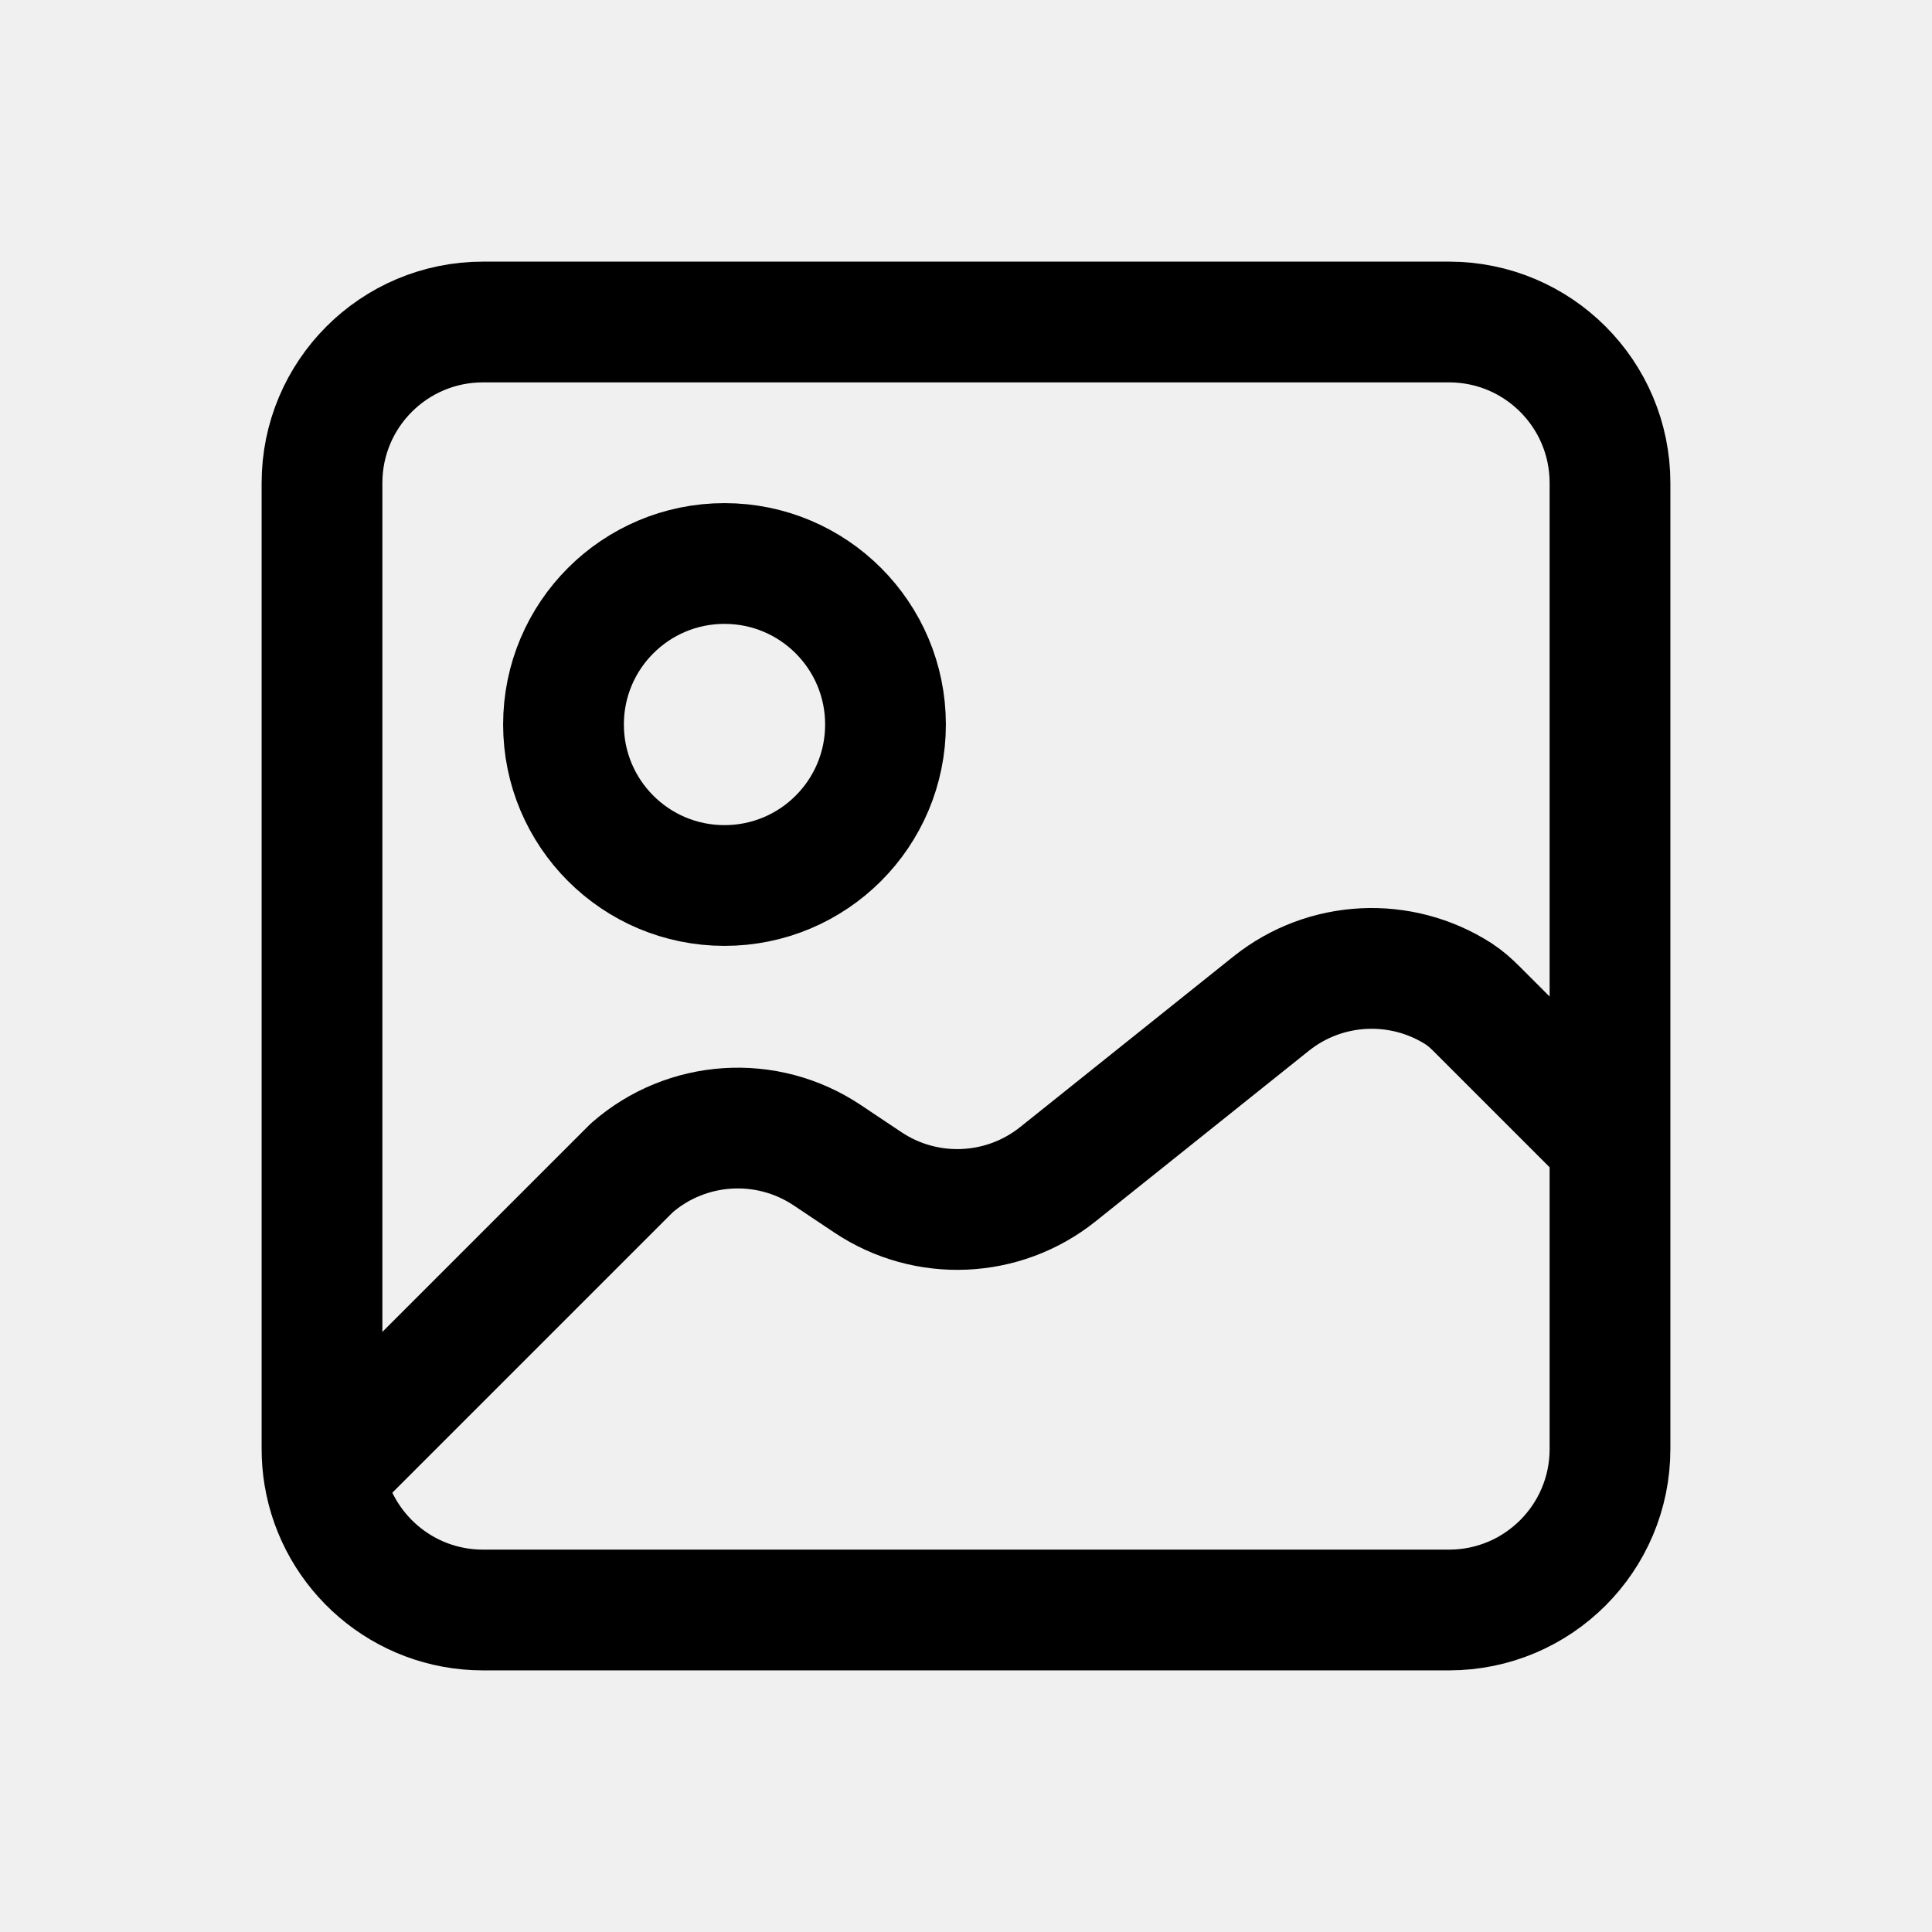
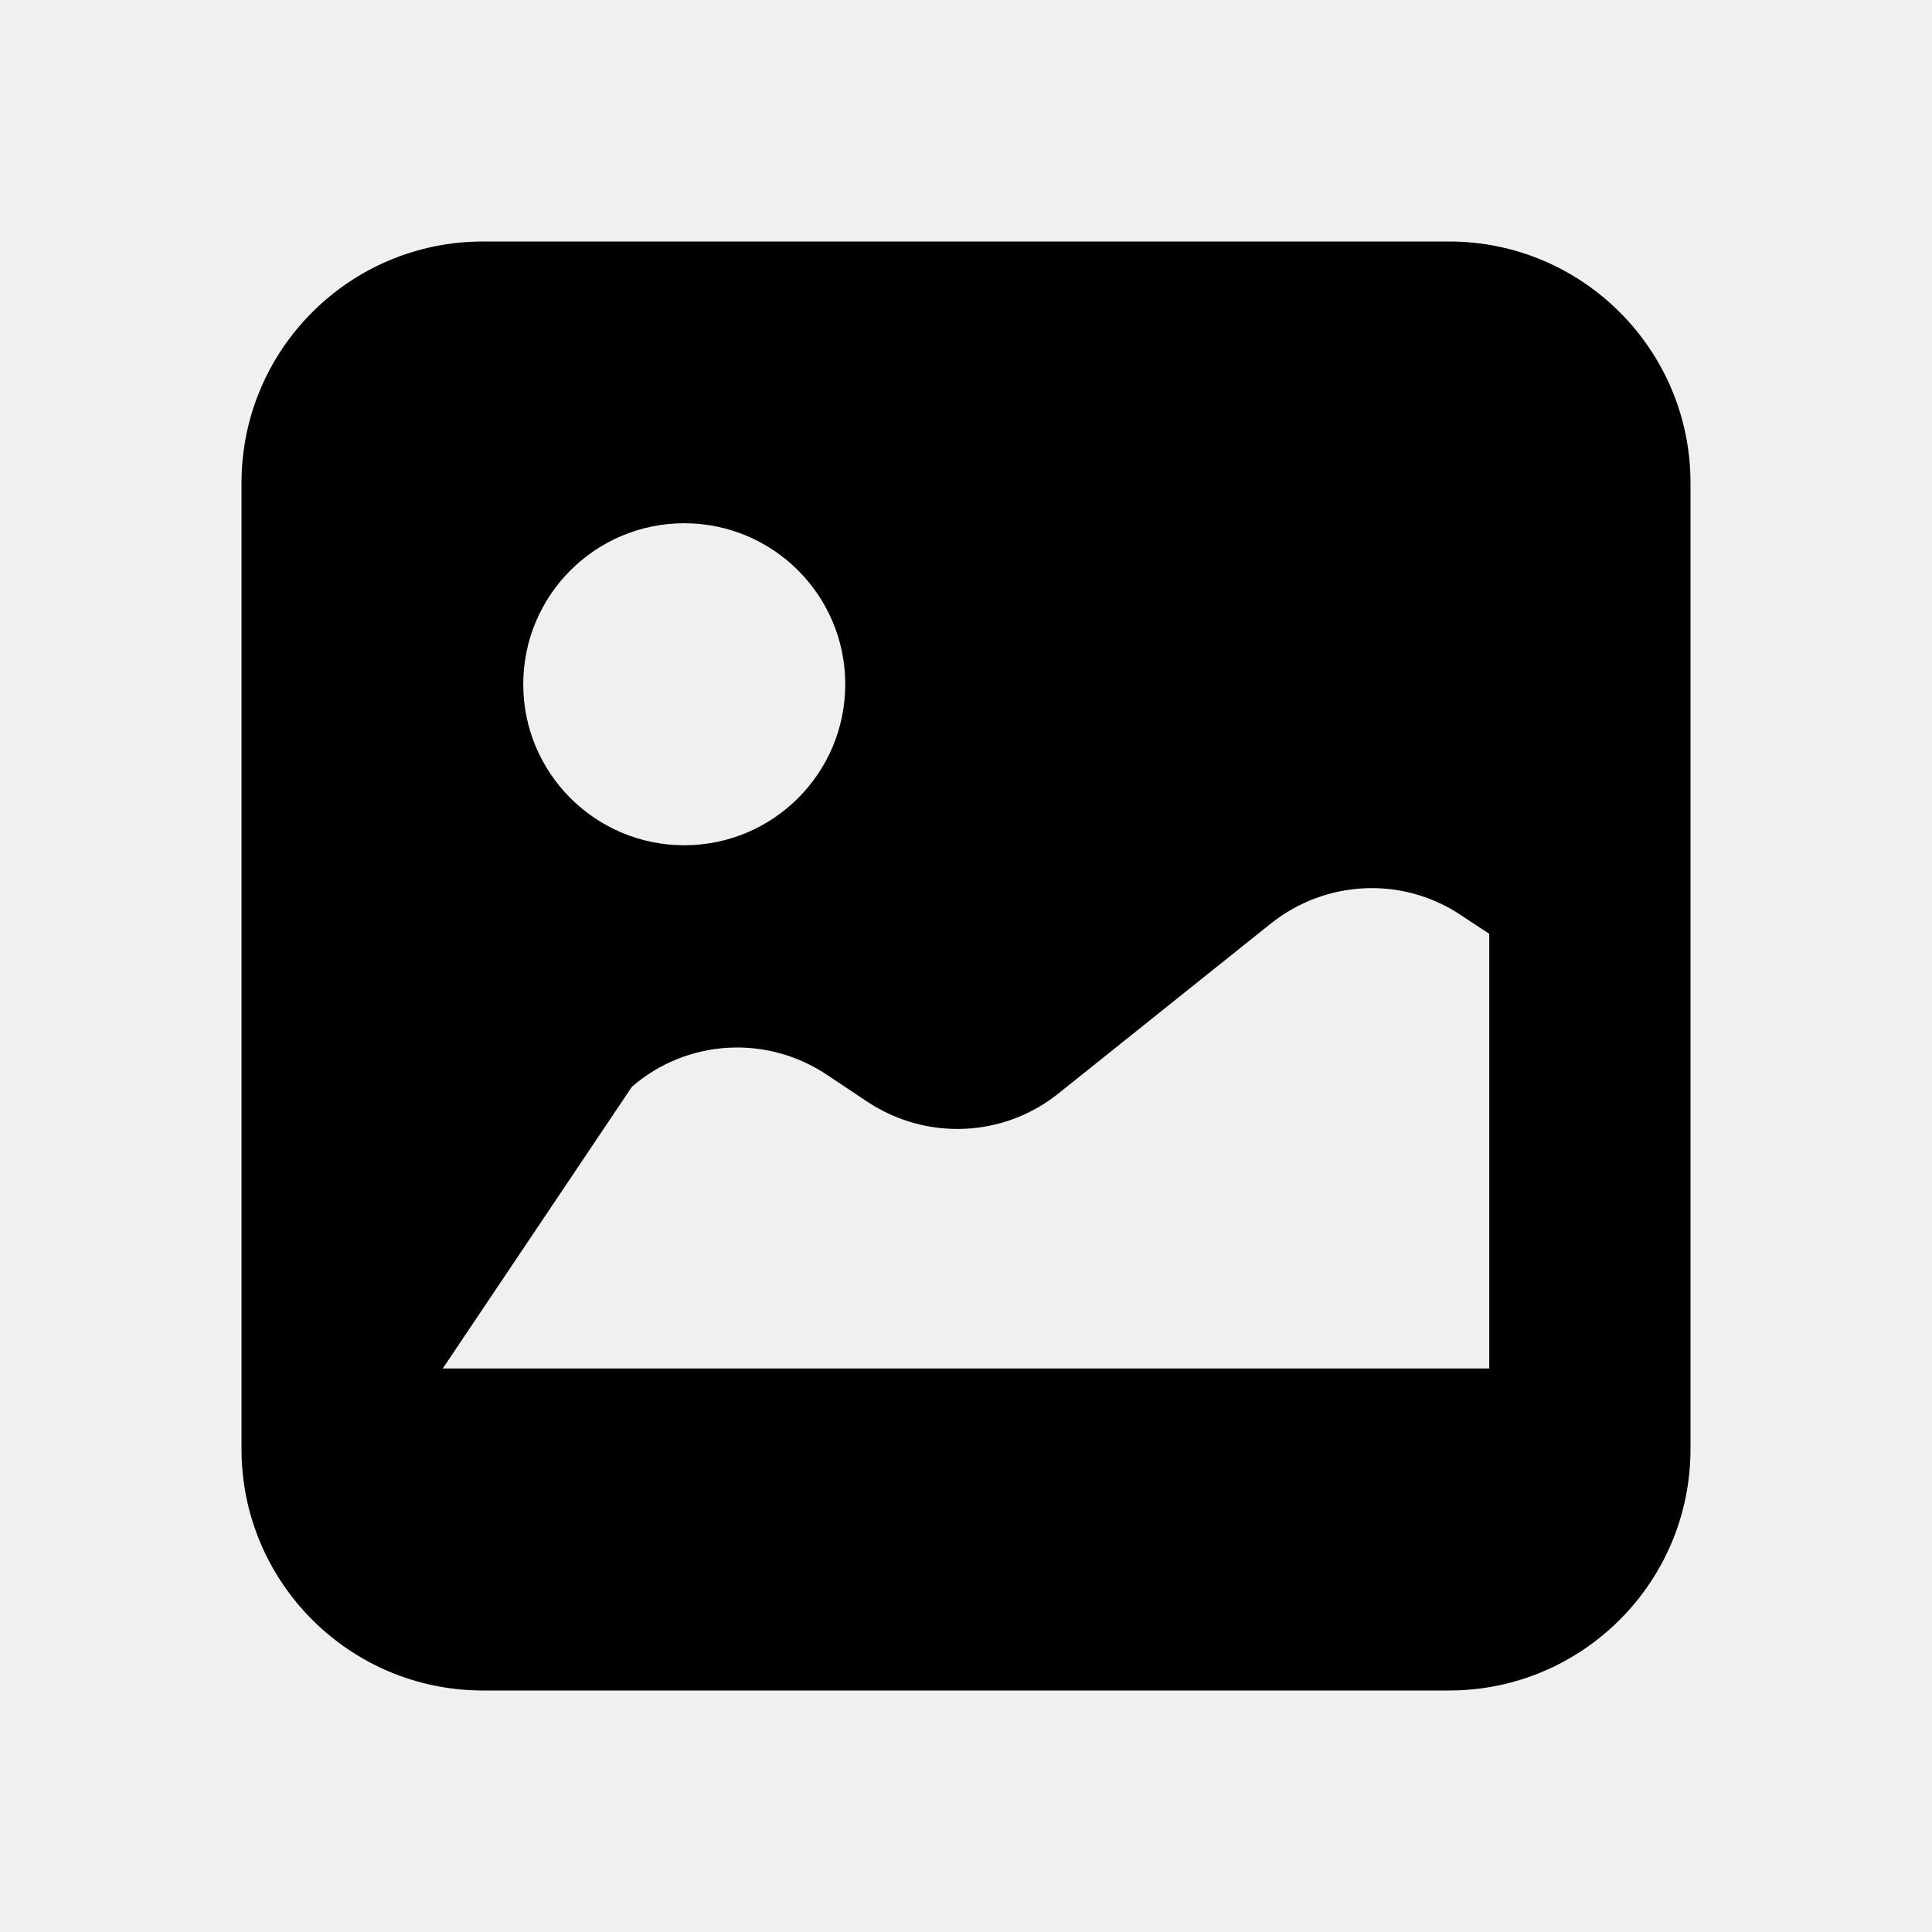
<svg xmlns="http://www.w3.org/2000/svg" viewBox="0 0 24 24" fill="none">
-   <path d="M4.027 18.329C4.184 19.277 5.008 20 6 20H18C19.105 20 20 19.105 20 18V14.19M4.027 18.329C4.009 18.222 4 18.112 4 18V6C4 4.895 4.895 4 6 4H18C19.105 4 20 4.895 20 6V14.19M4.027 18.329L7.848 14.508C8.528 13.913 9.522 13.848 10.274 14.349L10.783 14.689C11.508 15.172 12.462 15.13 13.142 14.586L15.79 12.468C16.465 11.928 17.405 11.886 18.123 12.348C18.202 12.4 18.273 12.463 18.34 12.53L20 14.19M11 9C11 10.105 10.105 11 9 11C7.895 11 7 10.105 7 9C7 7.895 7.895 7 9 7C10.105 7 11 7.895 11 9Z" stroke="#000000" stroke-width="1.5" stroke-linecap="round" stroke-linejoin="round" />
+   <defs>
+     <mask id="gallery-mask">
+       <rect width="24" height="24" fill="white" />
+       <circle cx="8.5" cy="8.5" r="2" fill="black" />
+       <path d="M5.5 17L7.85 13.5C8.53 12.91 9.52 12.85 10.27 13.35L10.78 13.69C11.51 14.17 12.46 14.13 13.14 13.59L15.79 11.47C16.47 10.93 17.41 10.89 18.12 11.35L18.5 11.6V17Z" fill="black" />
+     </mask>
+   </defs>
+   <rect x="3" y="3" width="18" height="18" rx="3" fill="black" mask="url(#gallery-mask)" />
</svg>
